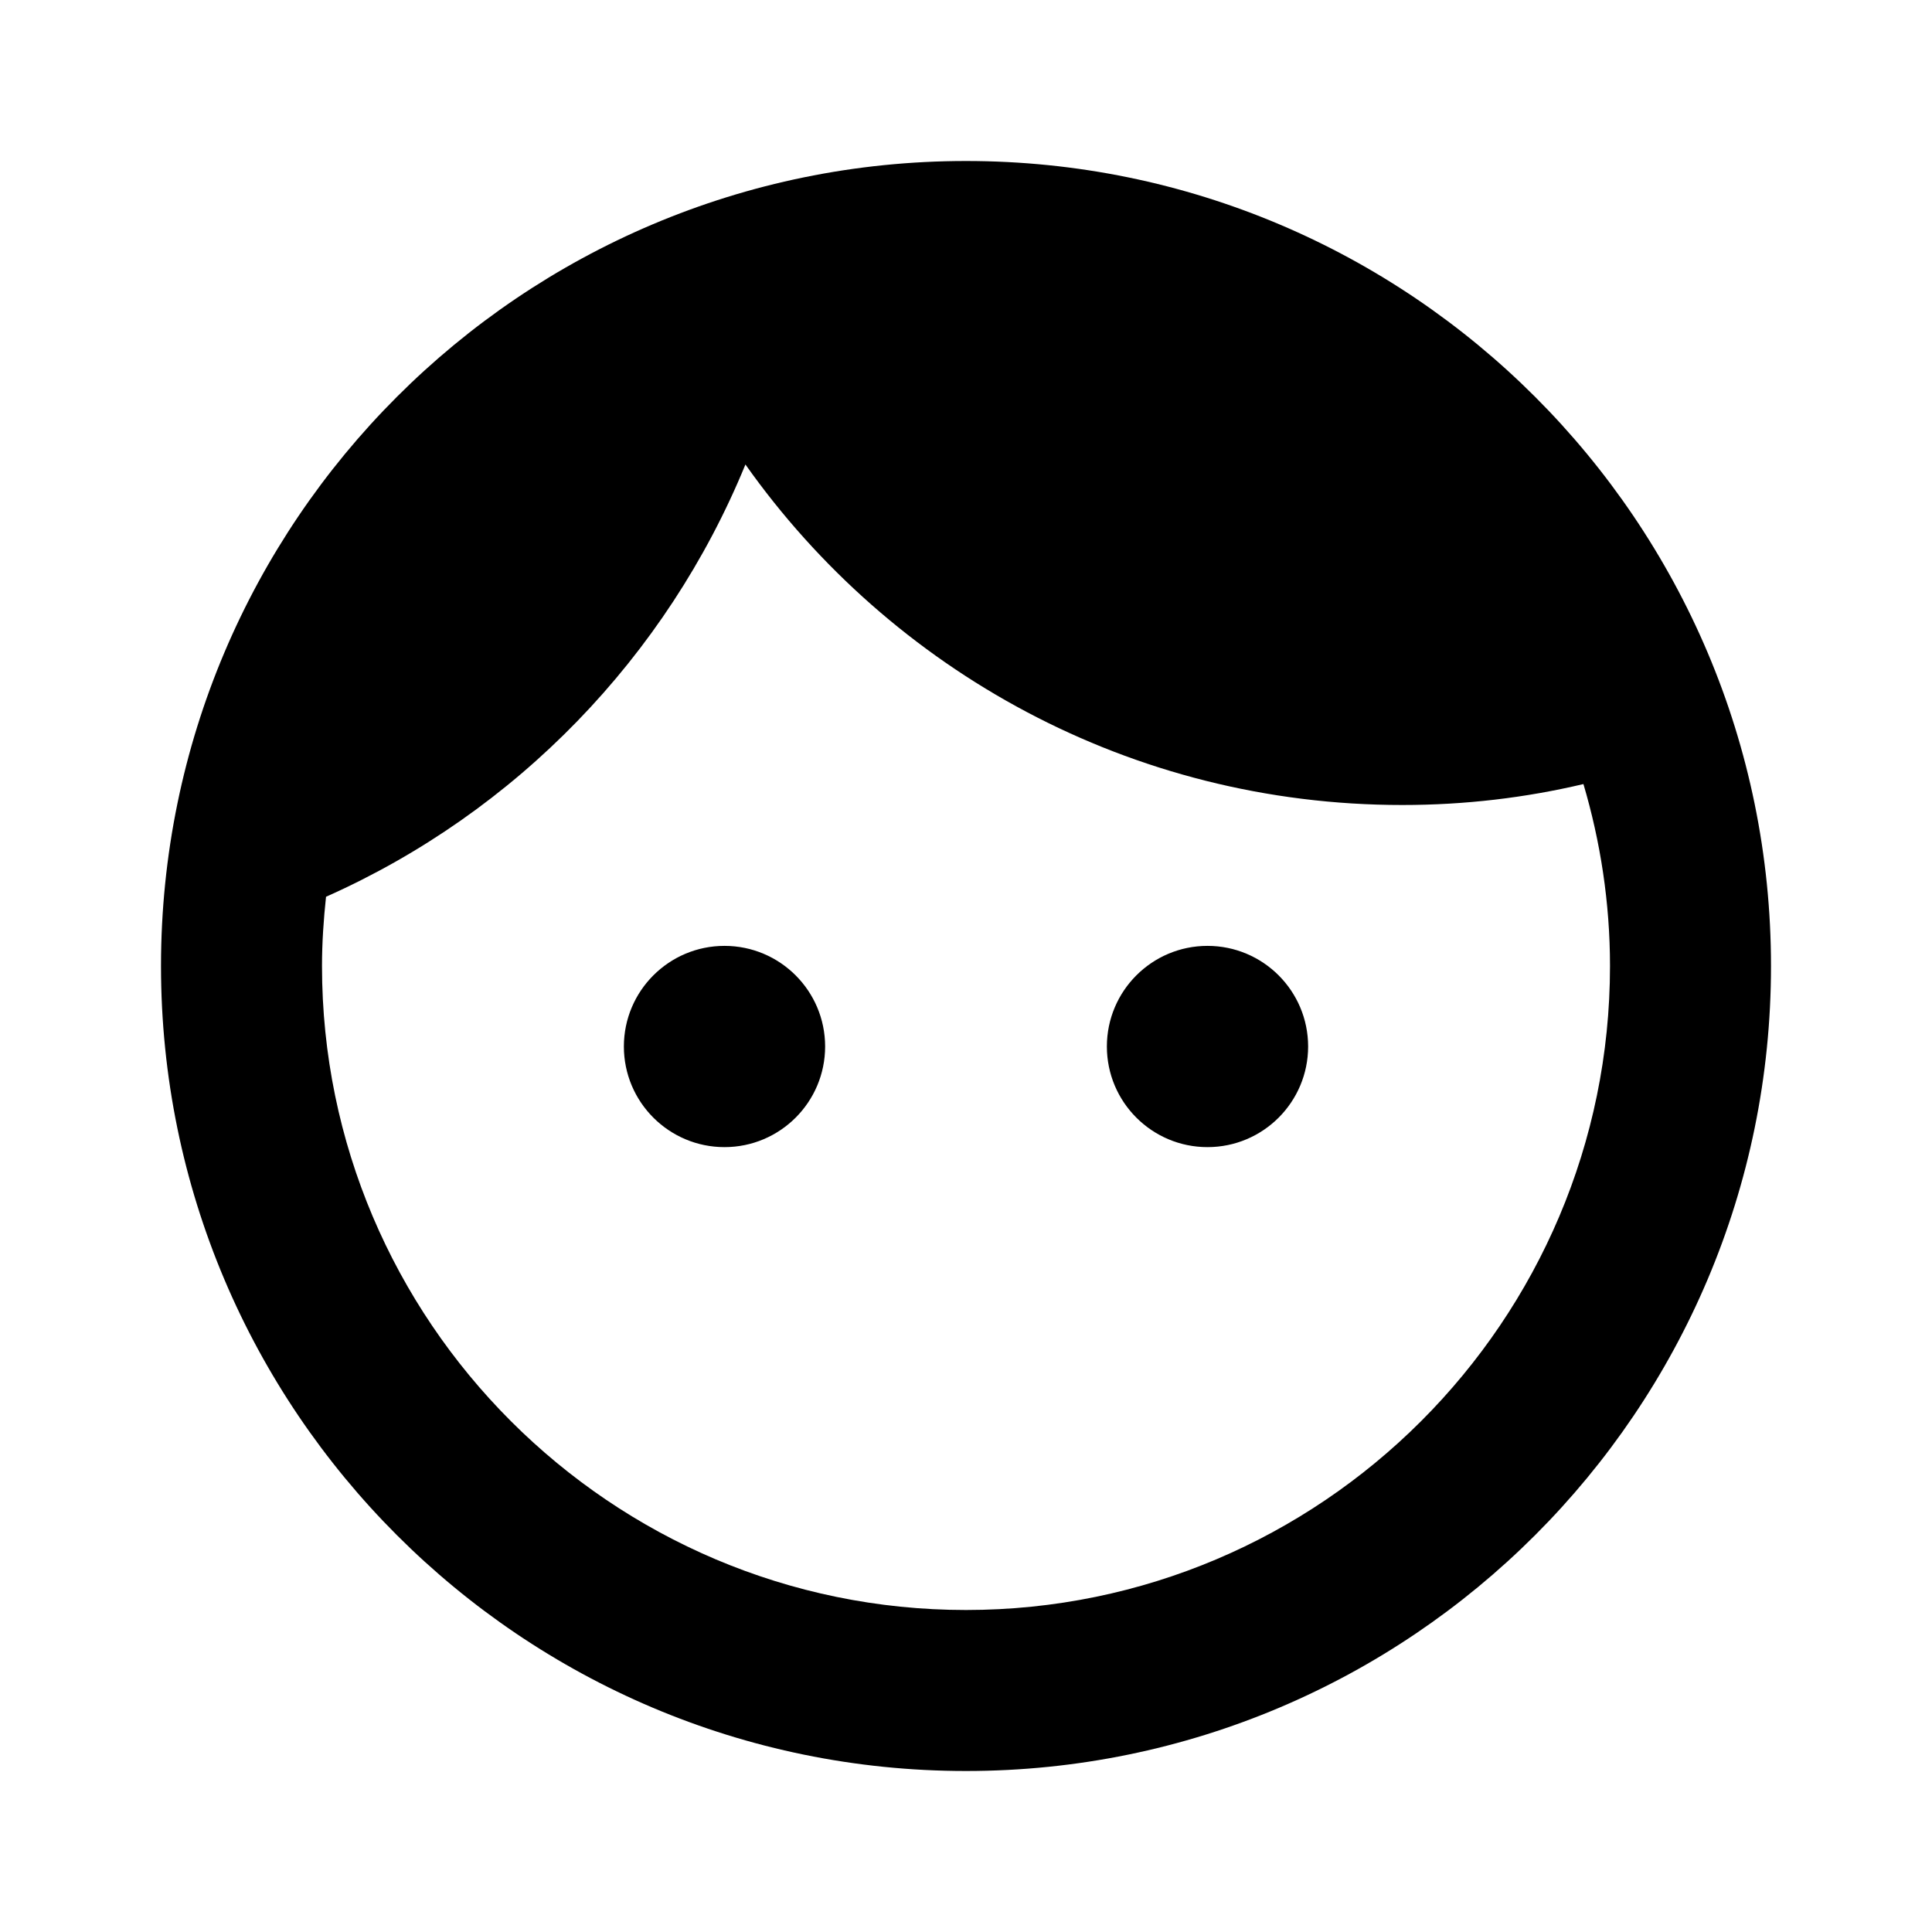
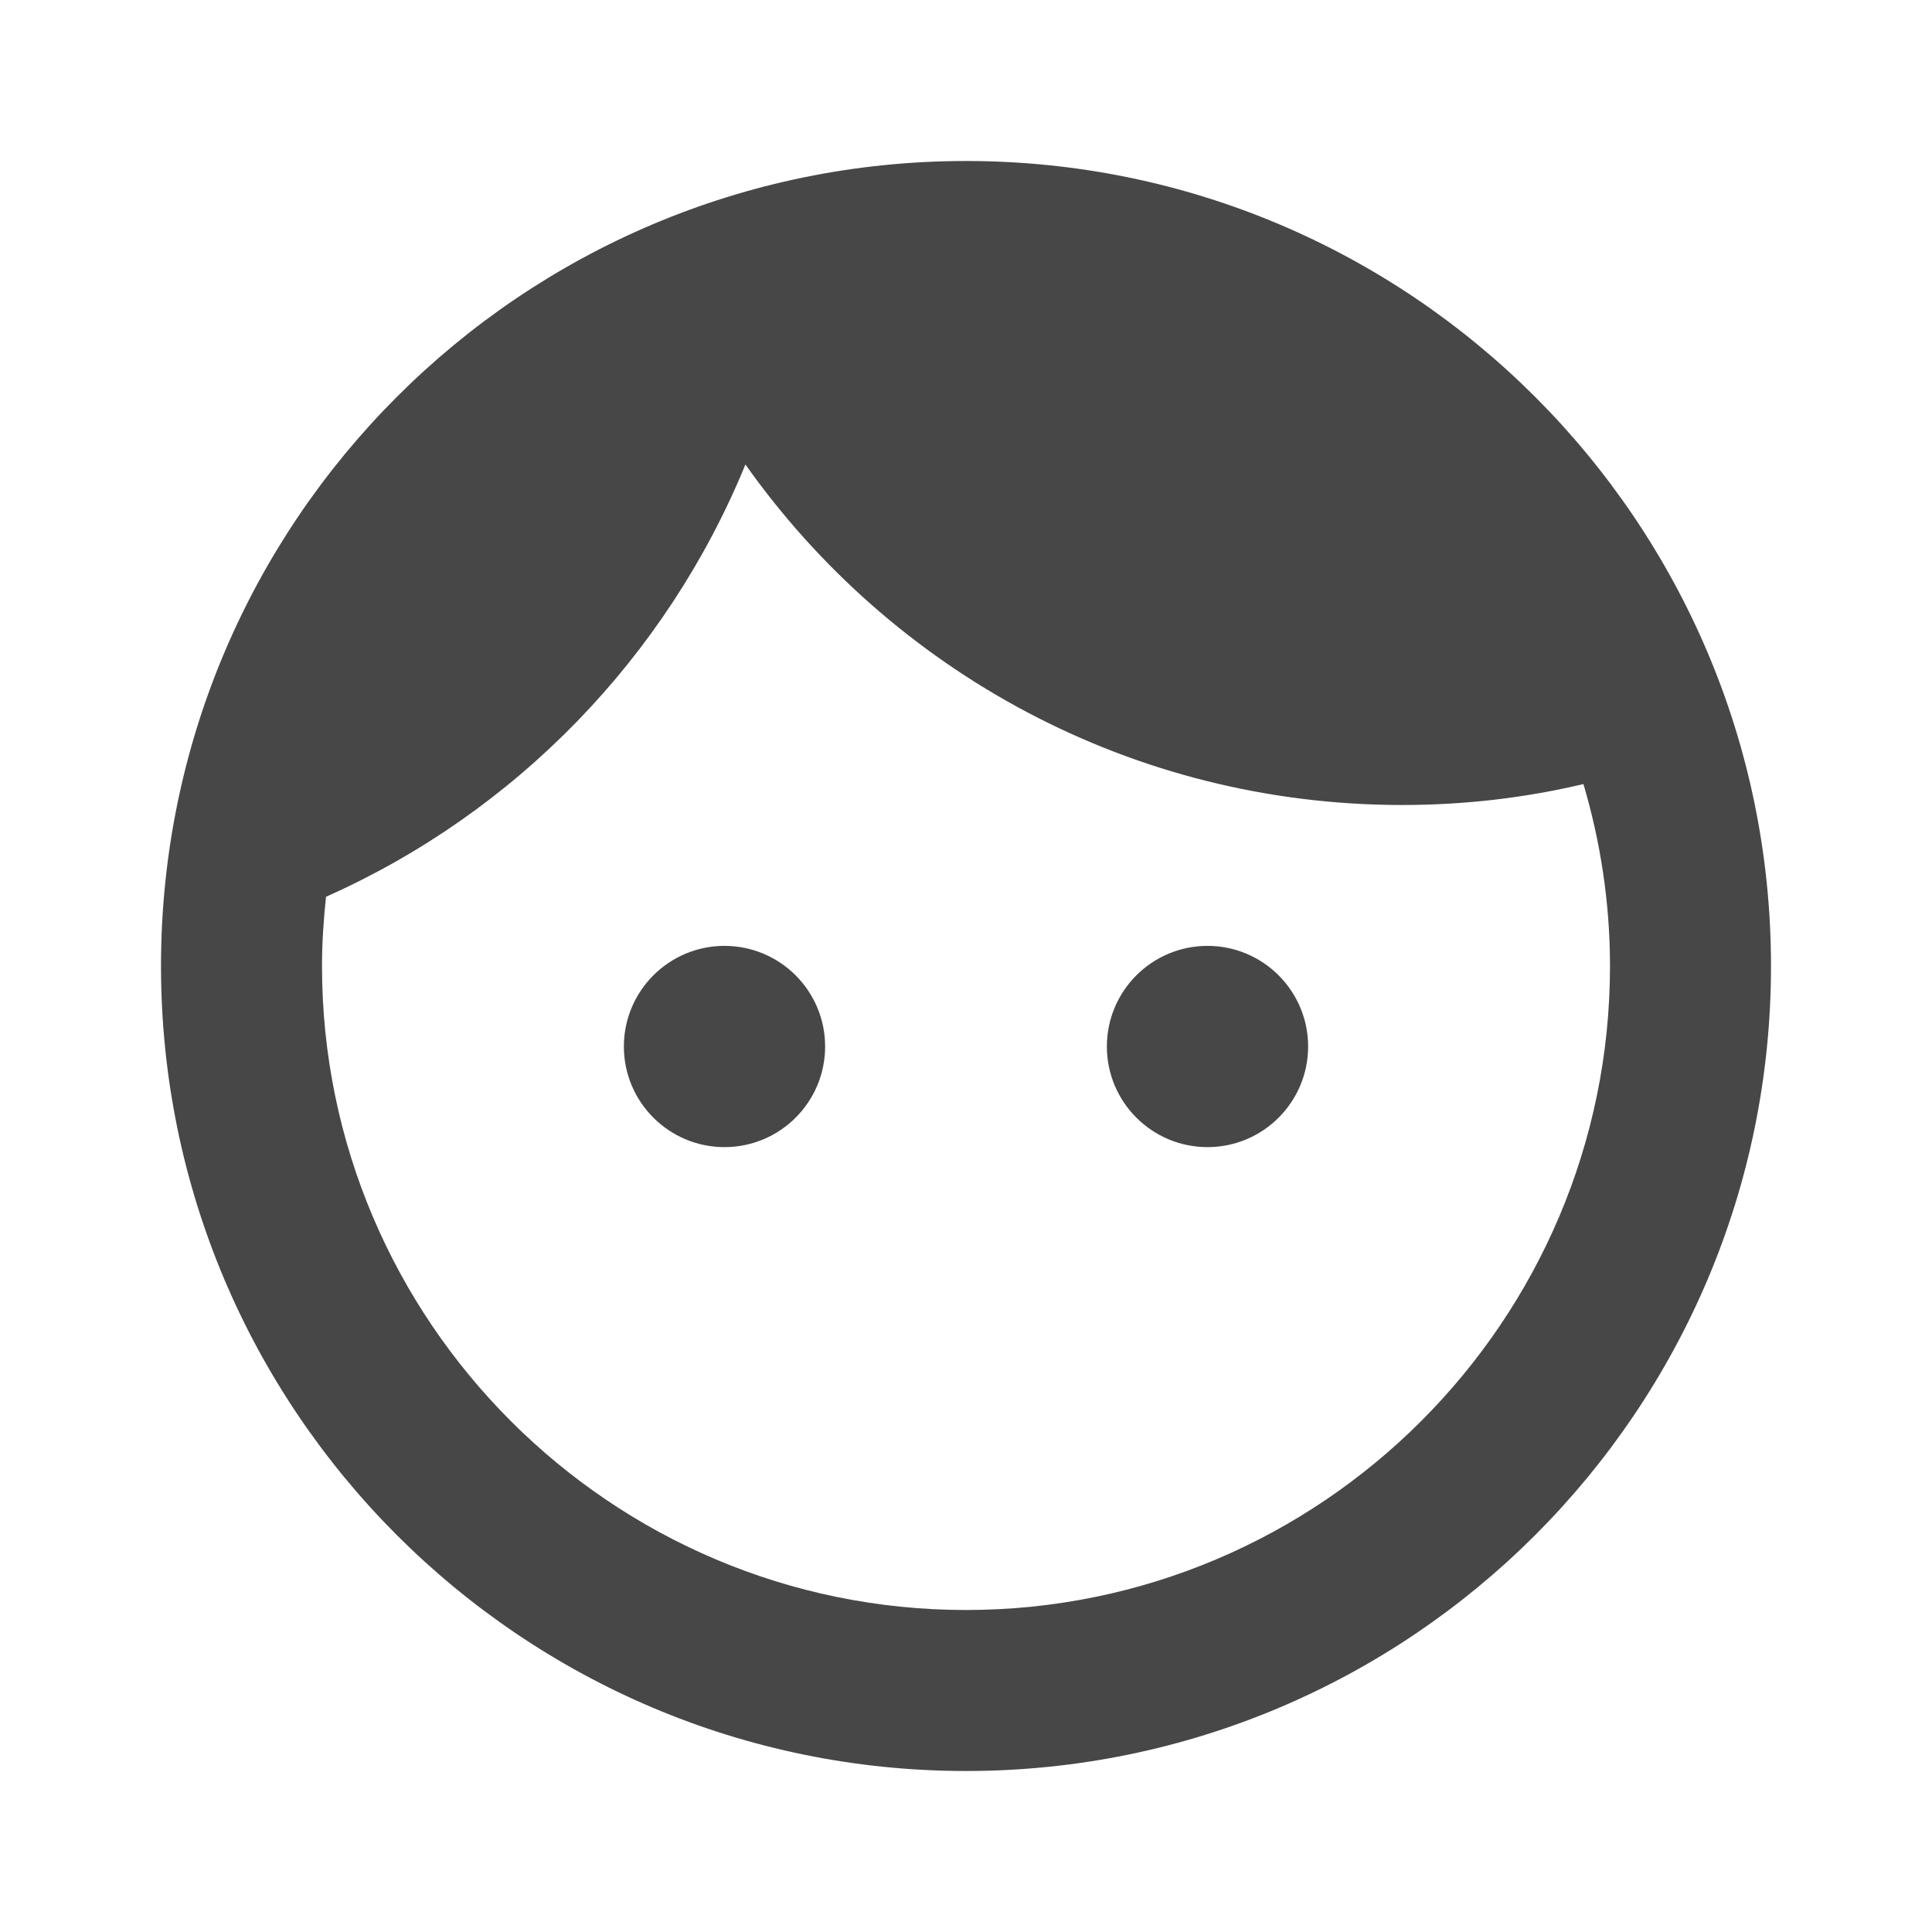
- <svg xmlns="http://www.w3.org/2000/svg" fill="#000000" height="24" viewBox="0 0 24 24" width="24">
+ <svg xmlns="http://www.w3.org/2000/svg" fill="#474747" height="24" viewBox="0 0 24 24" width="24">
  <path d="M9 11.75c-.69 0-1.25.56-1.25 1.25s.56 1.25 1.25 1.25 1.25-.56 1.25-1.25-.56-1.25-1.25-1.25zm6 0c-.69 0-1.25.56-1.25 1.25s.56 1.25 1.25 1.25 1.25-.56 1.25-1.25-.56-1.25-1.25-1.25zM12 2C6.48 2 2 6.48 2 12s4.48 10 10 10 10-4.48 10-10S17.52 2 12 2zm0 18c-4.41 0-8-3.59-8-8 0-.29.02-.58.05-.86 2.36-1.05 4.23-2.98 5.21-5.37C11.07 8.33 14.05 10 17.42 10c.78 0 1.53-.09 2.25-.26.21.71.33 1.47.33 2.26 0 4.41-3.59 8-8 8z" />
  <path d="M0 0h24v24H0z" fill="none" />
</svg>
